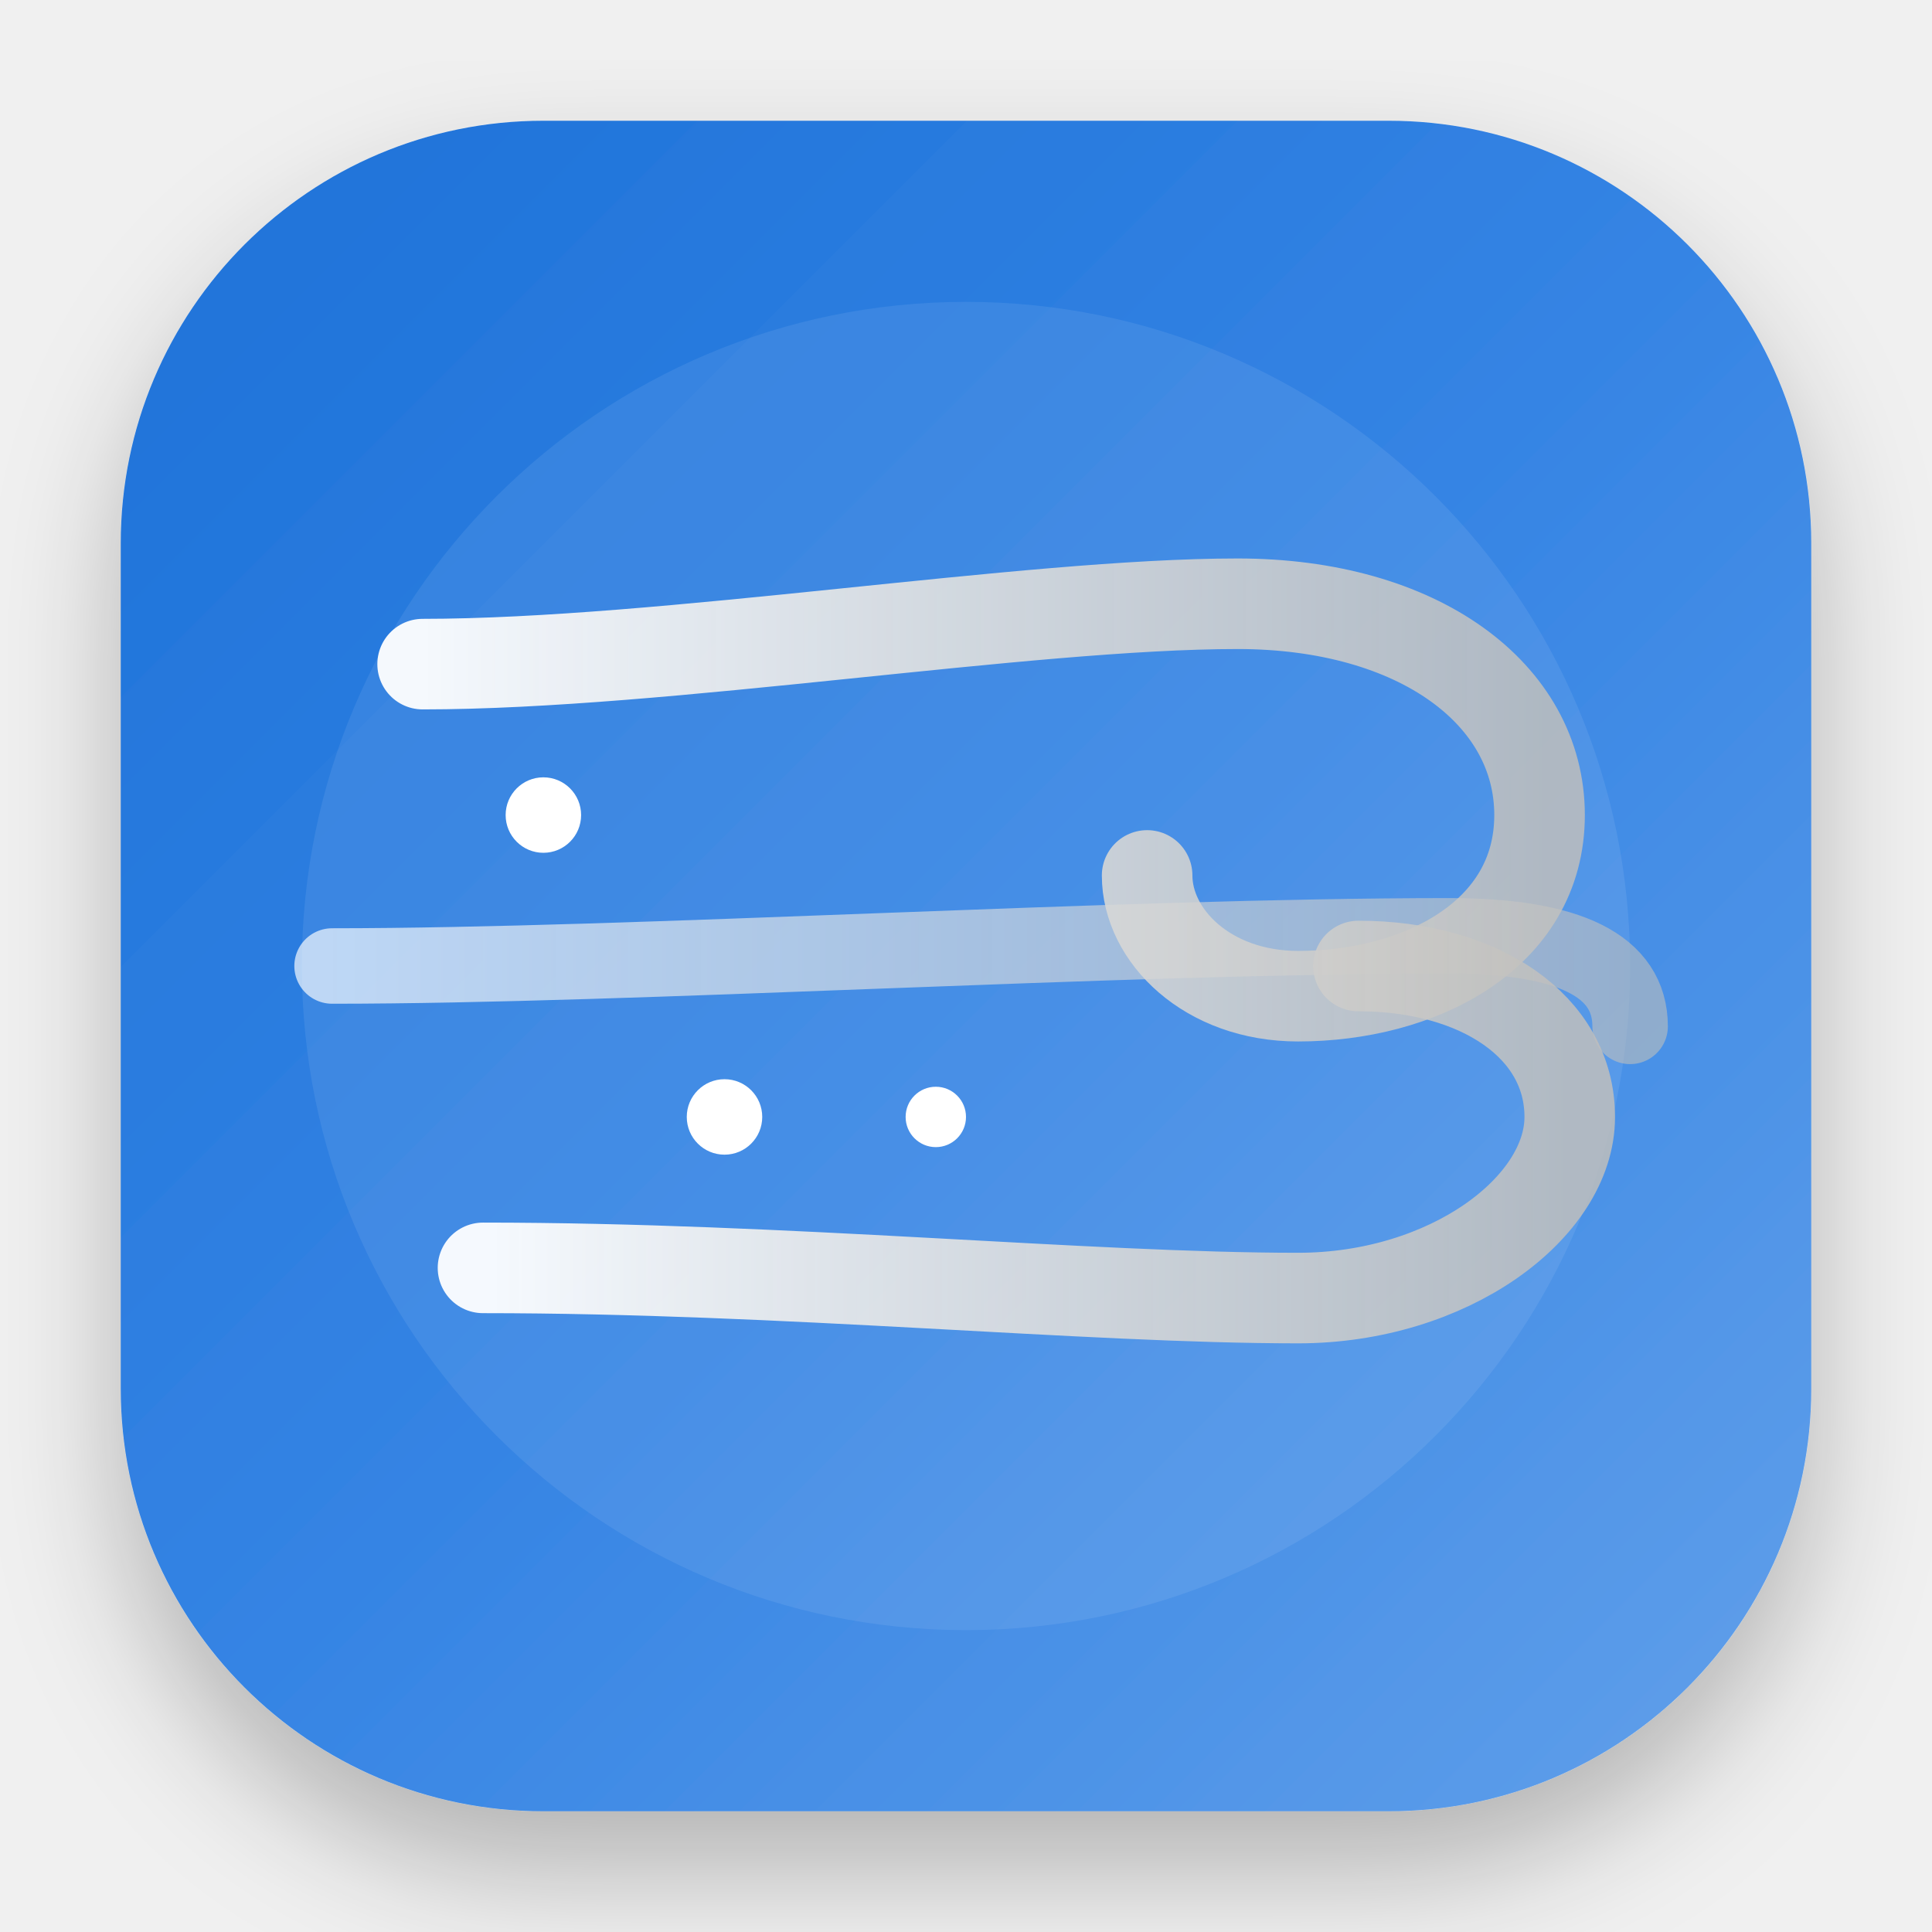
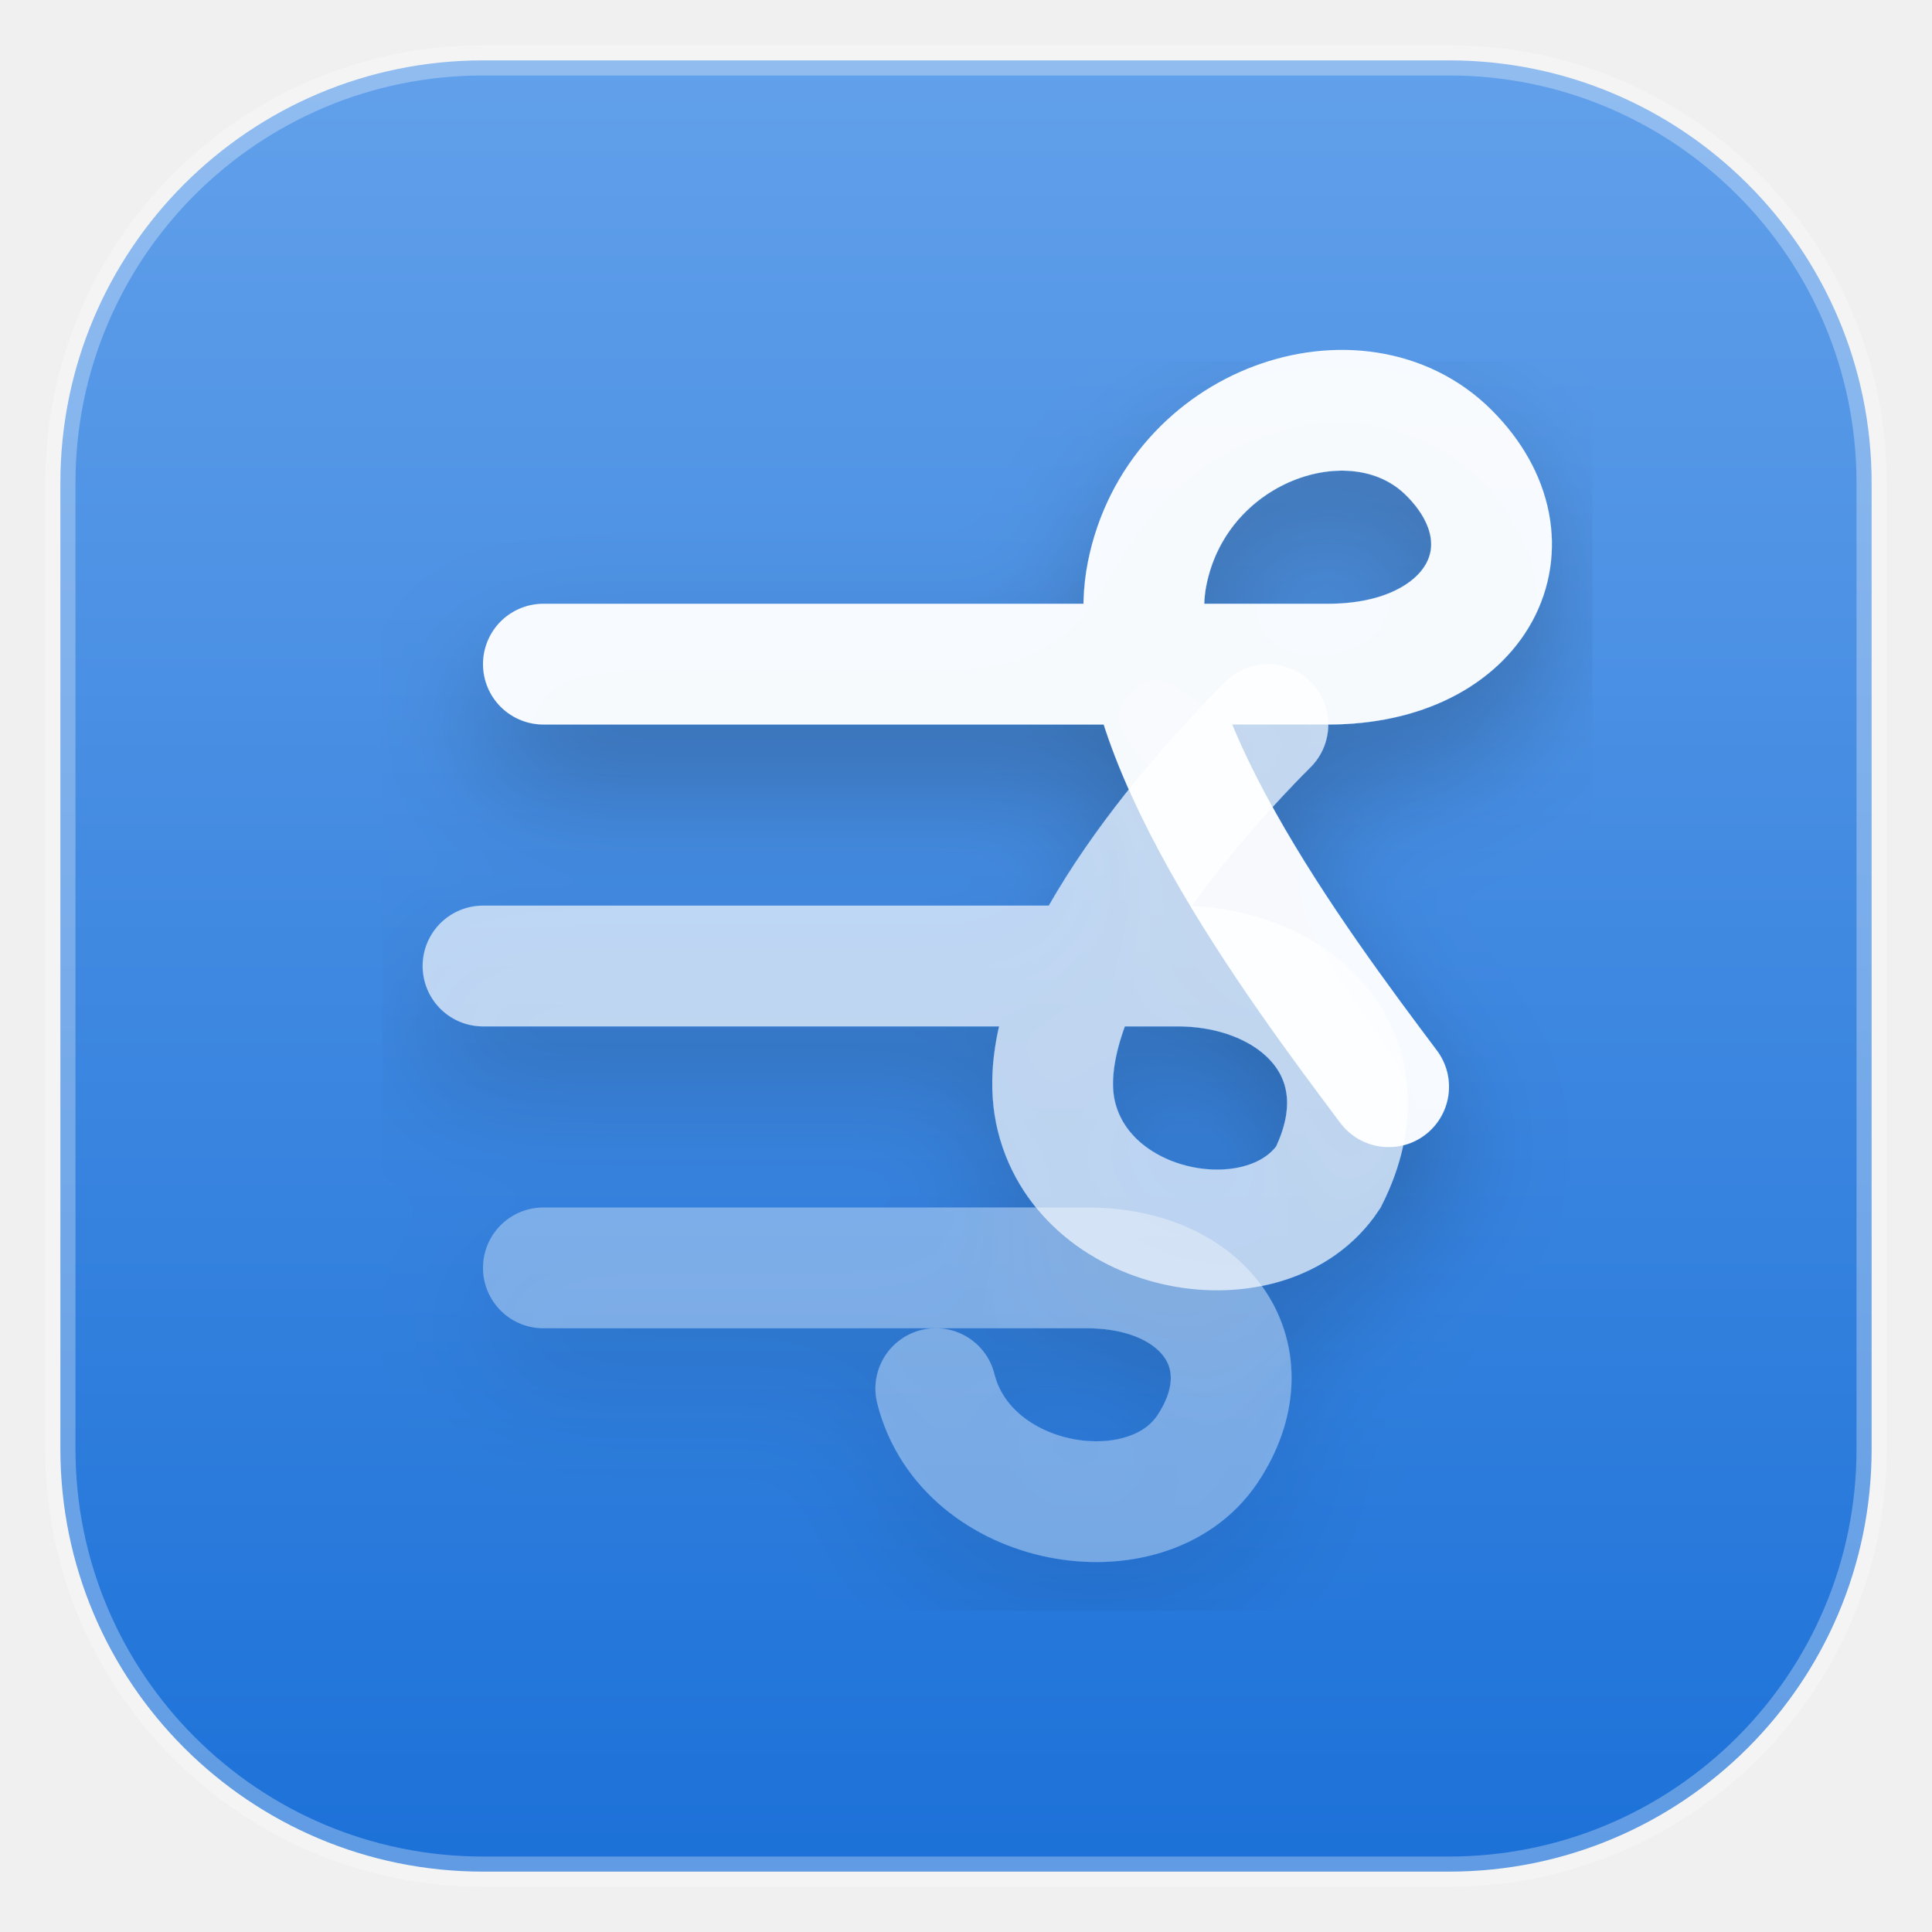
- <svg xmlns="http://www.w3.org/2000/svg" width="128" height="128" viewBox="0 0 128 128">
+ <svg xmlns="http://www.w3.org/2000/svg" viewBox="0 0 128 128" width="128" height="128">
  <defs>
-     <linearGradient id="bgGrad" x1="0%" y1="0%" x2="100%" y2="100%">
-       <stop offset="0%" stop-color="#1c71d8" />
-       <stop offset="50%" stop-color="#3584e4" />
-       <stop offset="100%" stop-color="#62a0ea" />
-     </linearGradient>
-     <linearGradient id="windGrad" x1="0%" y1="0%" x2="100%" y2="0%">
-       <stop offset="0%" stop-color="#ffffff" stop-opacity="0.95" />
-       <stop offset="100%" stop-color="#c0bfbc" stop-opacity="0.85" />
+     <linearGradient id="bgGrad" x1="0%" y1="0%" x2="0%" y2="100%">
+       <stop offset="0%" stop-color="#62a0ea" />
+       <stop offset="100%" stop-color="#1c71d8" />
    </linearGradient>
    <filter id="dropShadow" x="-10%" y="-10%" width="120%" height="120%">
-       <feDropShadow dx="0" dy="4" stdDeviation="4" flood-opacity="0.25" />
+       <feDropShadow dx="0" dy="4" stdDeviation="4" flood-color="#000000" flood-opacity="0.25" />
    </filter>
  </defs>
-   <rect x="8" y="8" width="112" height="112" rx="28" fill="url(#bgGrad)" filter="url(#dropShadow)" />
-   <circle cx="64" cy="64" r="44" fill="#ffffff" fill-opacity="0.08" />
-   <g fill="none" stroke="url(#windGrad)" stroke-linecap="round">
-     <path d="M 28 44 C 44 44 68 40 82 40 C 94 40 102 46 102 54 C 102 62 94 66 86 66 C 80 66 76 62 76 58" stroke-width="6" />
-     <path d="M 22 64 C 42 64 74 62 96 62 C 104 62 108 64 108 68" stroke-width="5" stroke-opacity="0.7" />
-     <path d="M 32 84 C 52 84 72 86 86 86 C 96 86 104 80 104 74 C 104 68 98 64 90 64" stroke-width="6" />
-     <circle cx="36" cy="54" r="2.5" fill="#ffffff" stroke="none" />
-     <circle cx="48" cy="74" r="2.5" fill="#ffffff" stroke="none" />
-     <circle cx="62" cy="74" r="2" fill="#ffffff" stroke="none" />
+   <rect x="4" y="4" width="120" height="120" rx="28" ry="28" fill="url(#bgGrad)" />
+   <rect x="4" y="4" width="120" height="120" rx="28" ry="28" fill="none" stroke="#ffffff" stroke-width="2" stroke-opacity="0.3" />
+   <g filter="url(#dropShadow)">
+     <path d="M 36 44 C 50 44, 75 44, 88 44 C 98 44, 102 36, 96 30 C 90 24, 78 28, 76 38 C 74 48, 86 64, 92 72" fill="none" stroke="#ffffff" stroke-width="8" stroke-linecap="round" stroke-opacity="0.95" />
+     <path d="M 32 64 C 45 64, 68 64, 78 64 C 86 64, 92 70, 88 78 C 84 84, 72 82, 70 74 C 68 66, 78 54, 84 48" fill="none" stroke="#ffffff" stroke-width="8" stroke-linecap="round" stroke-opacity="0.65" />
+     <path d="M 36 84 C 48 84, 64 84, 72 84 C 80 84, 84 90, 80 96 C 76 102, 64 100, 62 92" fill="none" stroke="#ffffff" stroke-width="8" stroke-linecap="round" stroke-opacity="0.35" />
  </g>
</svg>
